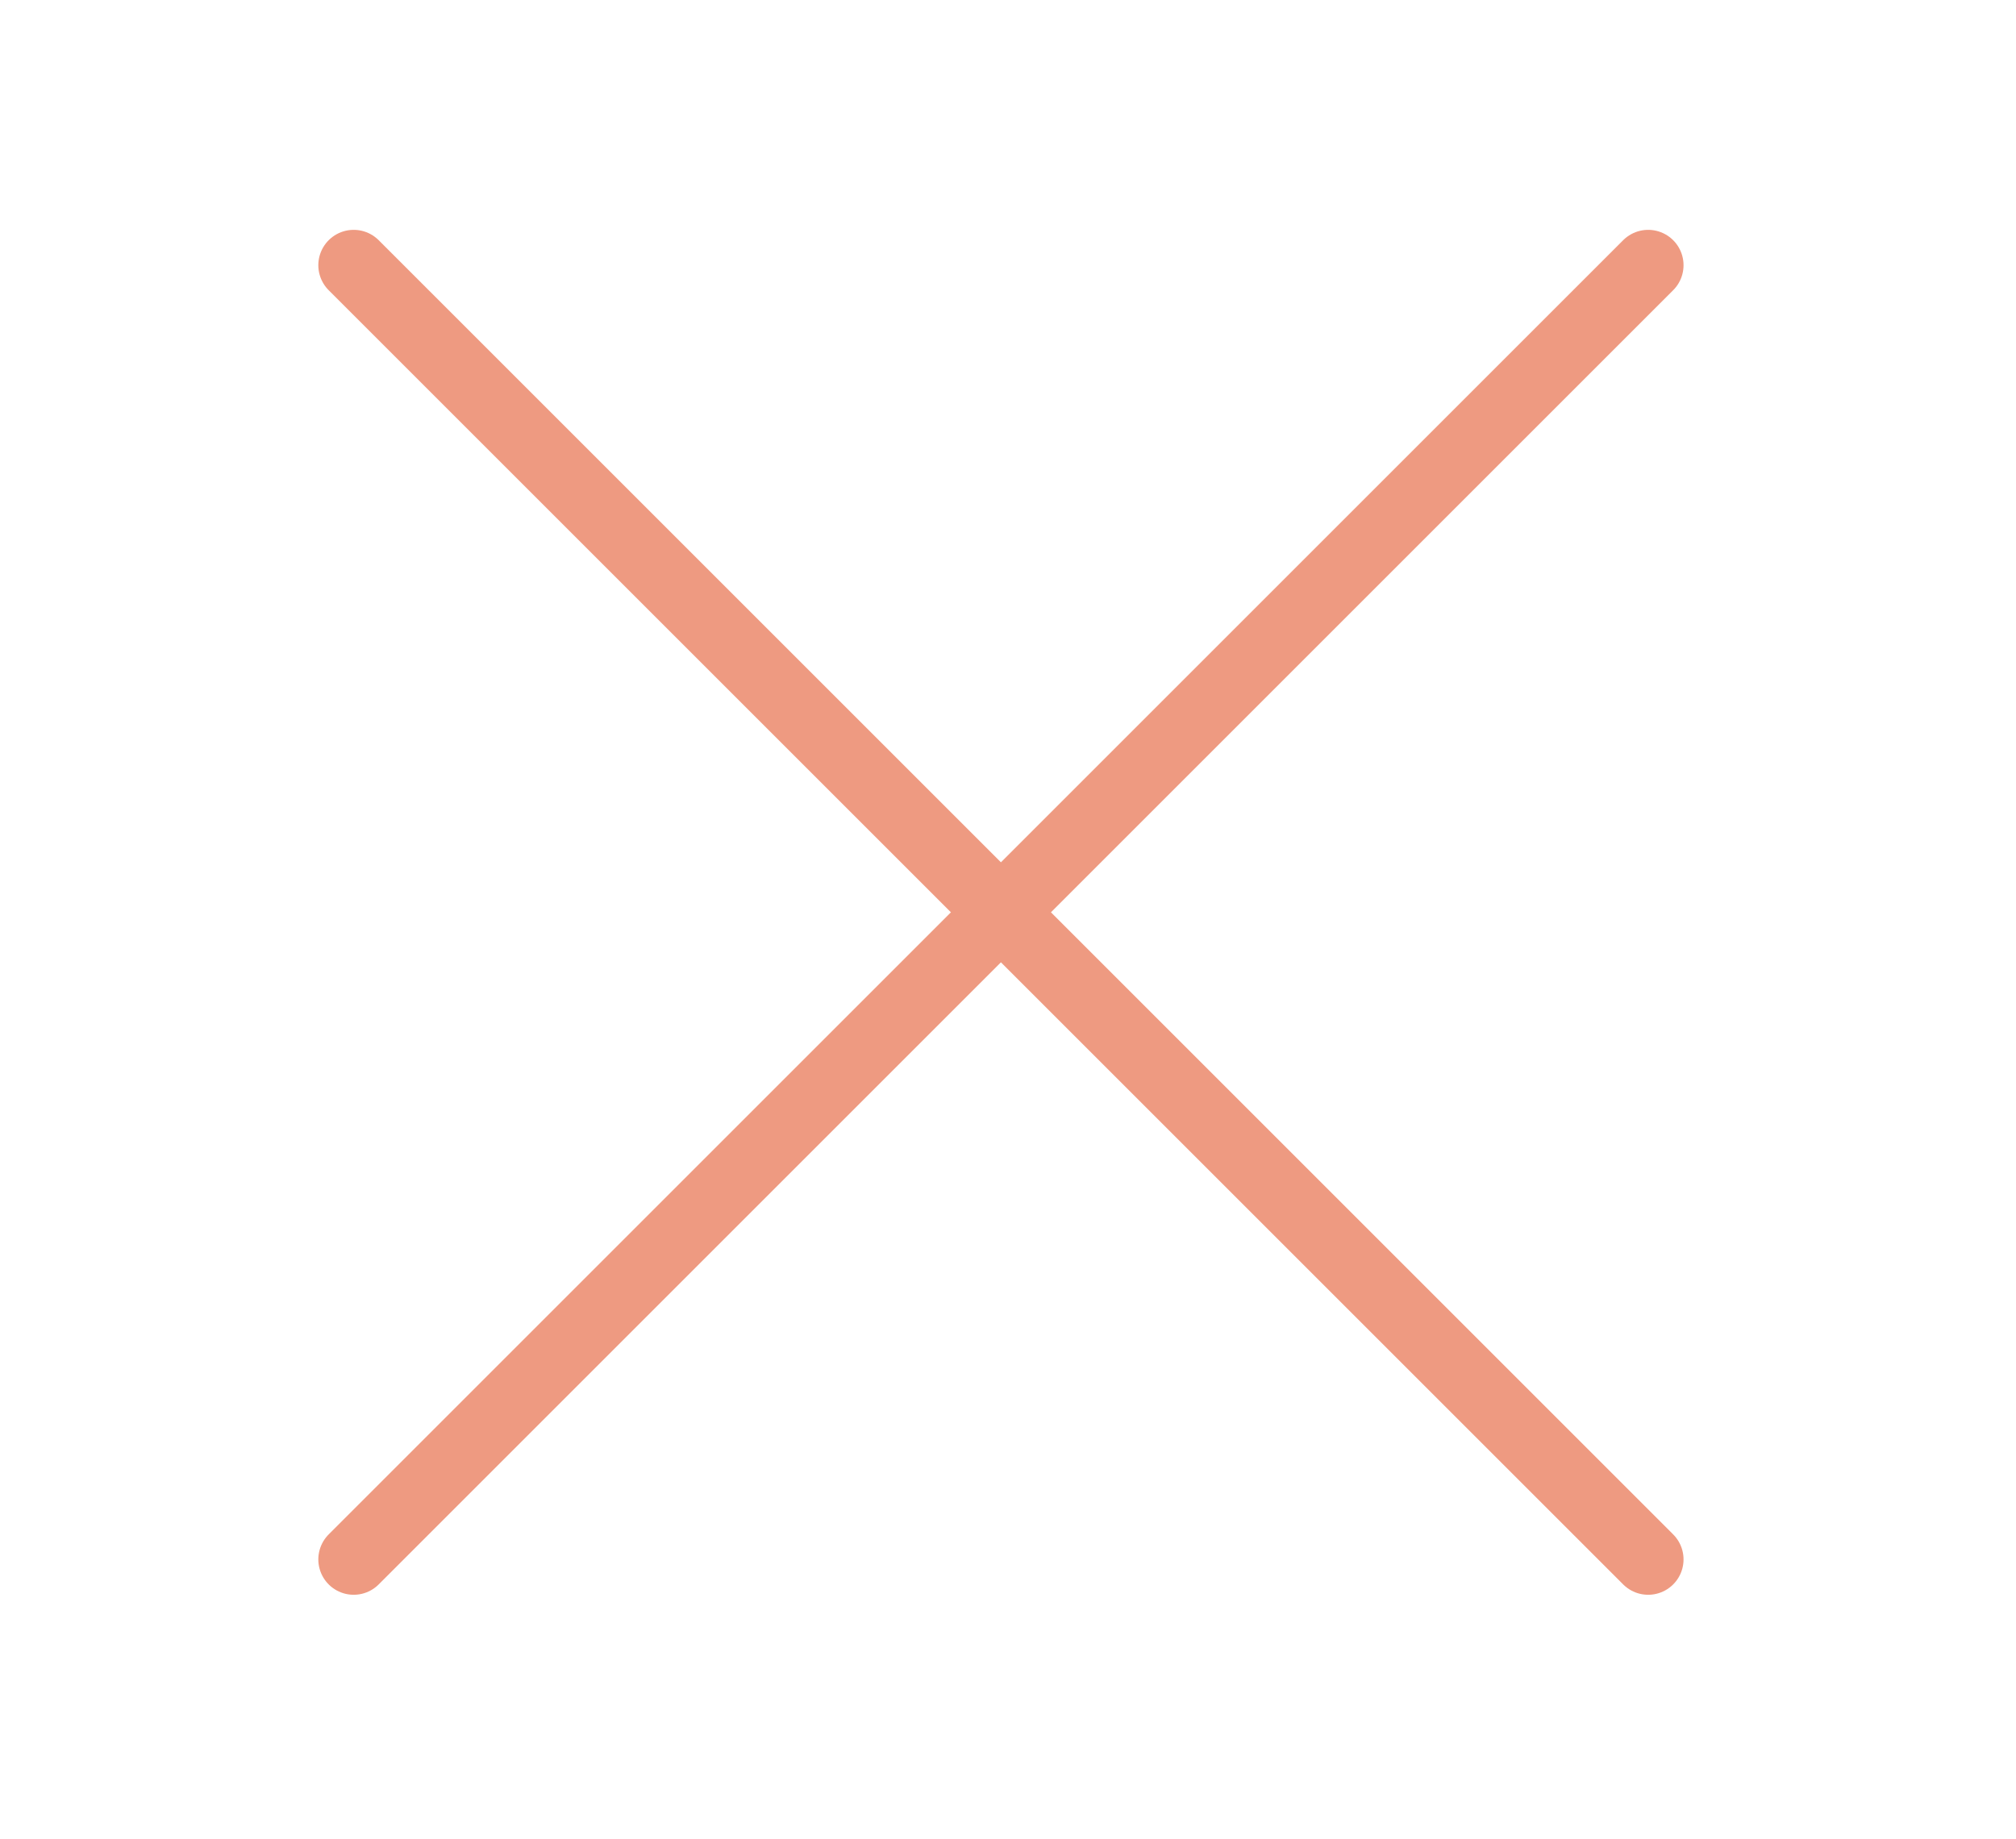
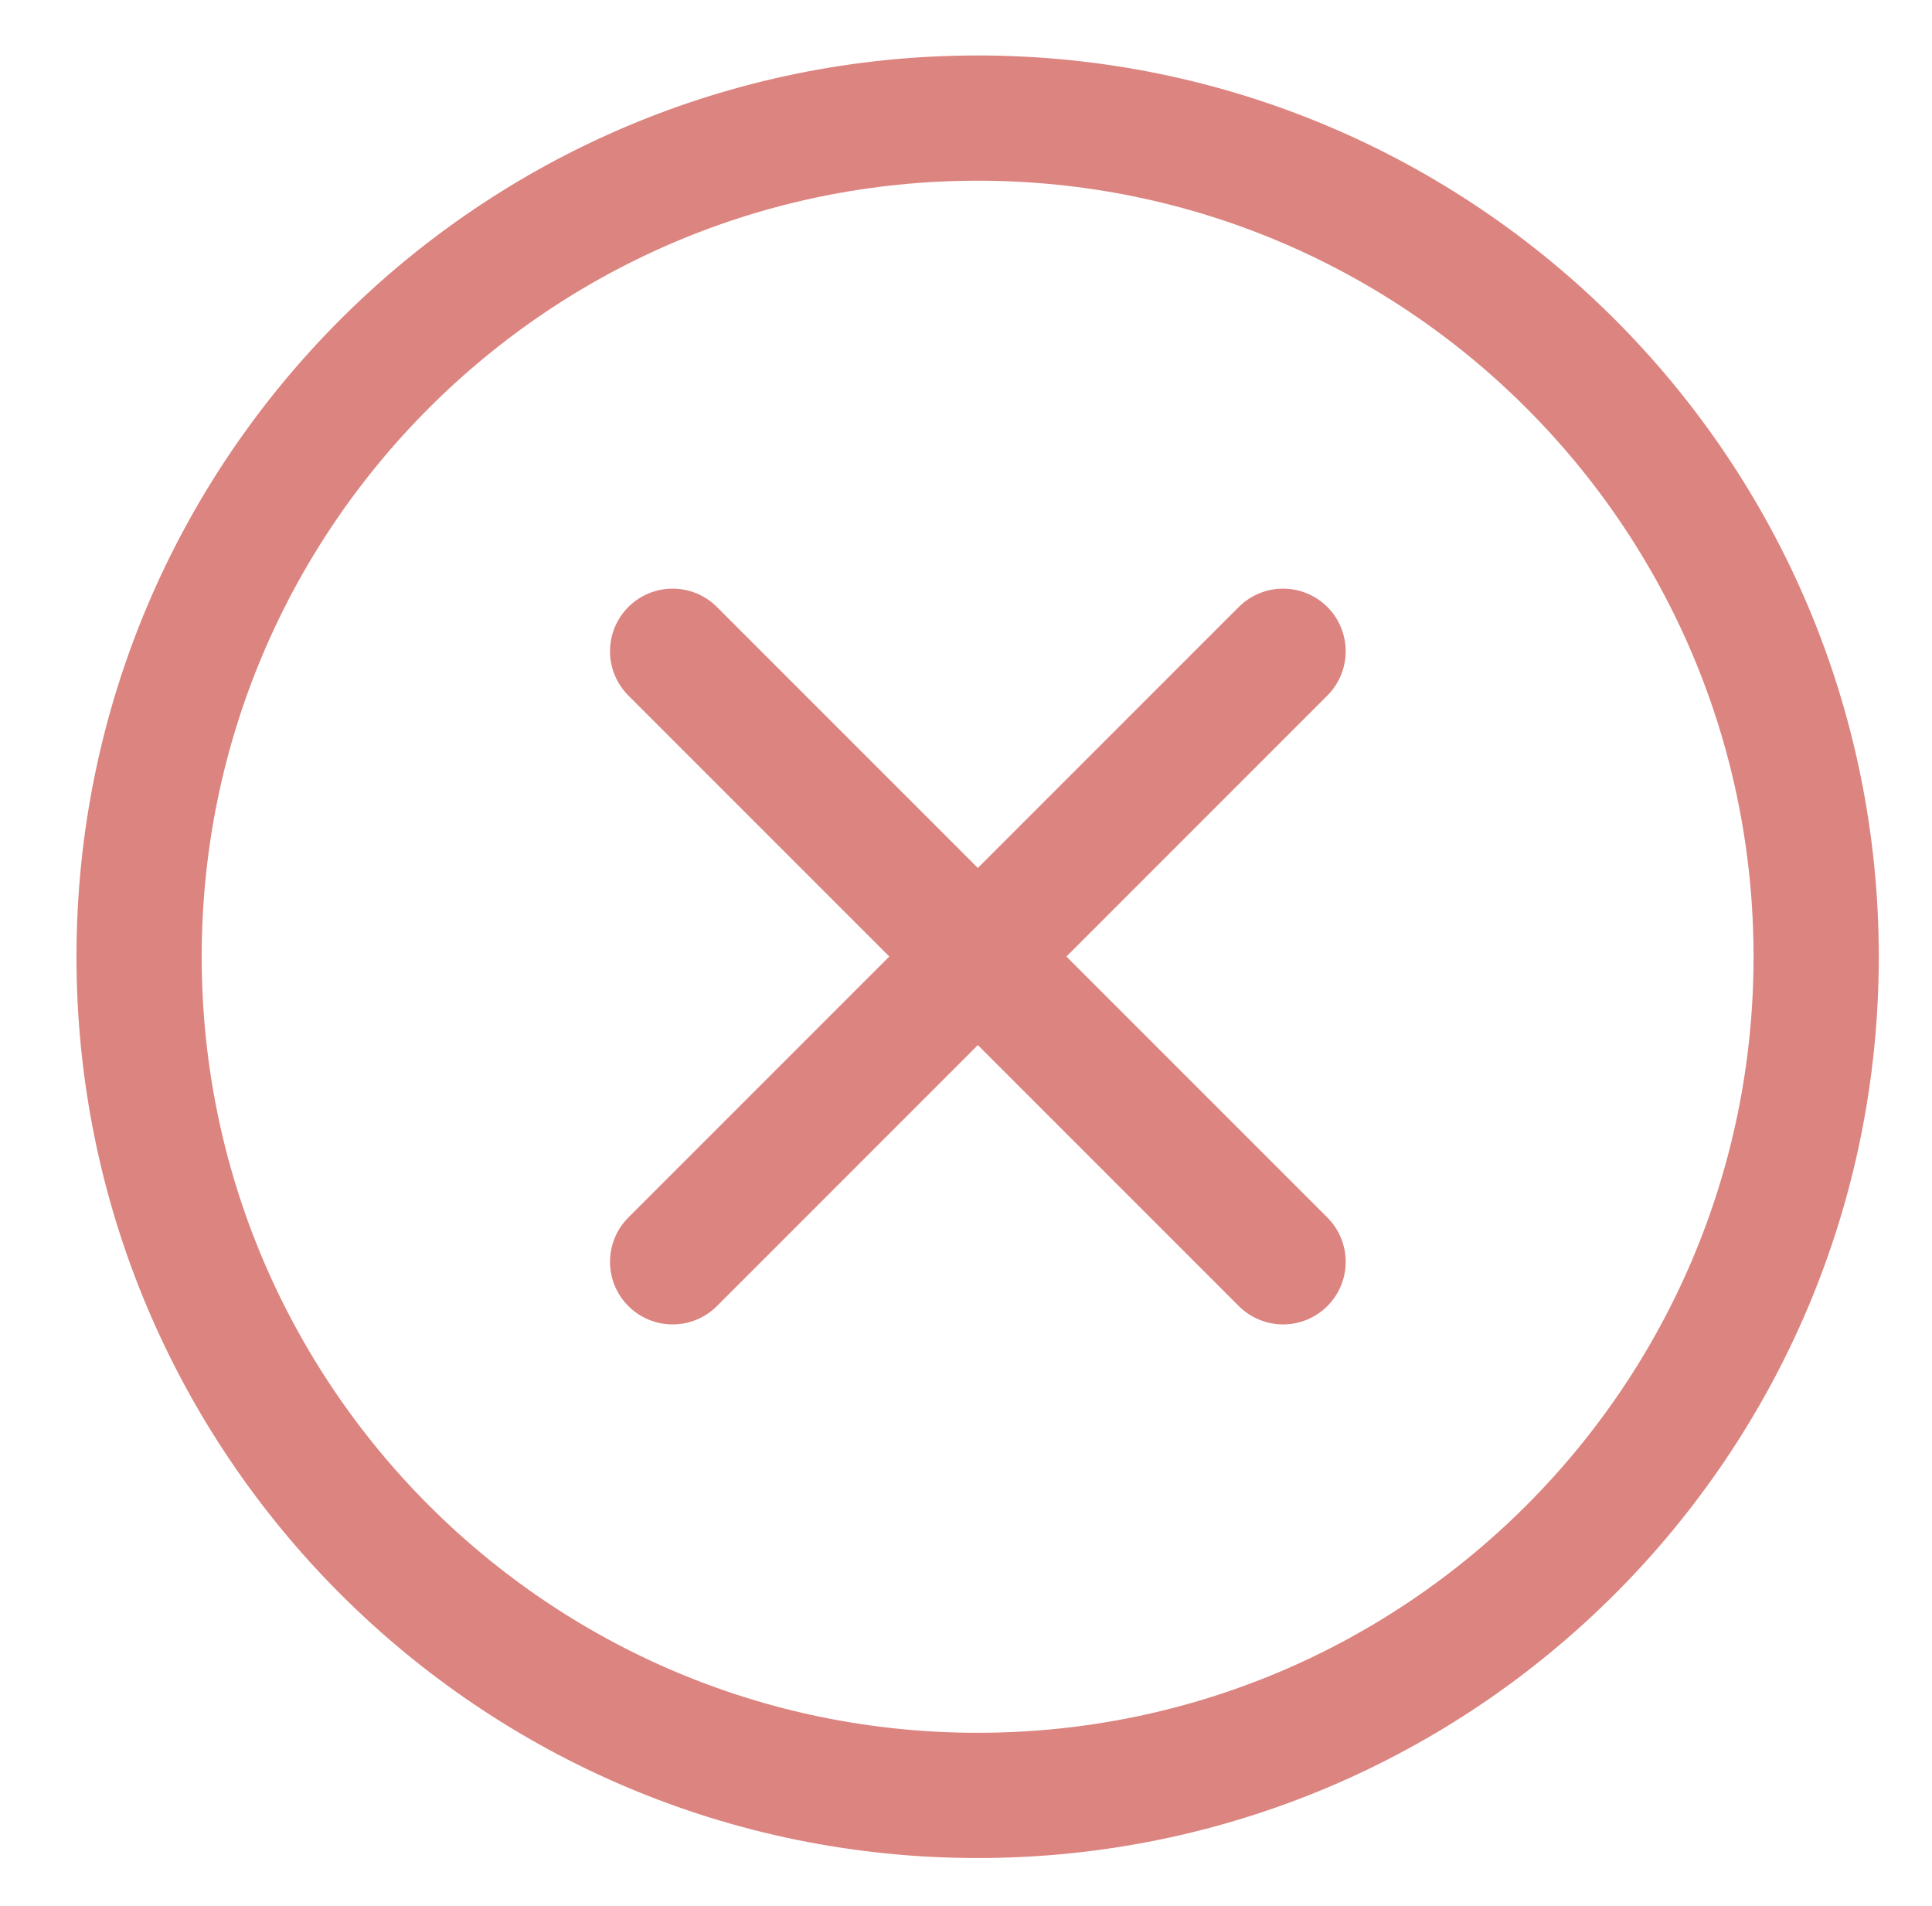
- <svg xmlns="http://www.w3.org/2000/svg" version="1.1" id="Layer_1" x="0px" y="0px" viewBox="0 0 57 52" enable-background="new 0 0 57 52" xml:space="preserve">
-   <line fill="none" stroke="#EE9A81" stroke-width="2" stroke-linecap="round" stroke-miterlimit="10" x1="10" y1="7.5" x2="46.6" y2="44.1" />
-   <line fill="none" stroke="#EE9A81" stroke-width="2" stroke-linecap="round" stroke-miterlimit="10" x1="10" y1="44.1" x2="46.6" y2="7.5" />
+ <svg xmlns="http://www.w3.org/2000/svg" version="1.1" id="Layer_1" x="0px" y="0px" viewBox="86.1 179.1 432 426" enable-background="new 86.1 179.1 432 426" xml:space="preserve">
+   <g>
+     <line fill="none" stroke="#DC847F" stroke-width="28" stroke-linecap="round" stroke-miterlimit="10" x1="236.5" y1="324.7" x2="373" y2="461.2" />
+     <line fill="none" stroke="#DC847F" stroke-width="28" stroke-linecap="round" stroke-miterlimit="10" x1="236.5" y1="461.2" x2="373" y2="324.7" />
+   </g>
+   <circle fill="none" stroke="#DC847F" stroke-width="28" stroke-linecap="round" stroke-miterlimit="10" cx="304.7" cy="393" r="187.5" />
</svg>
